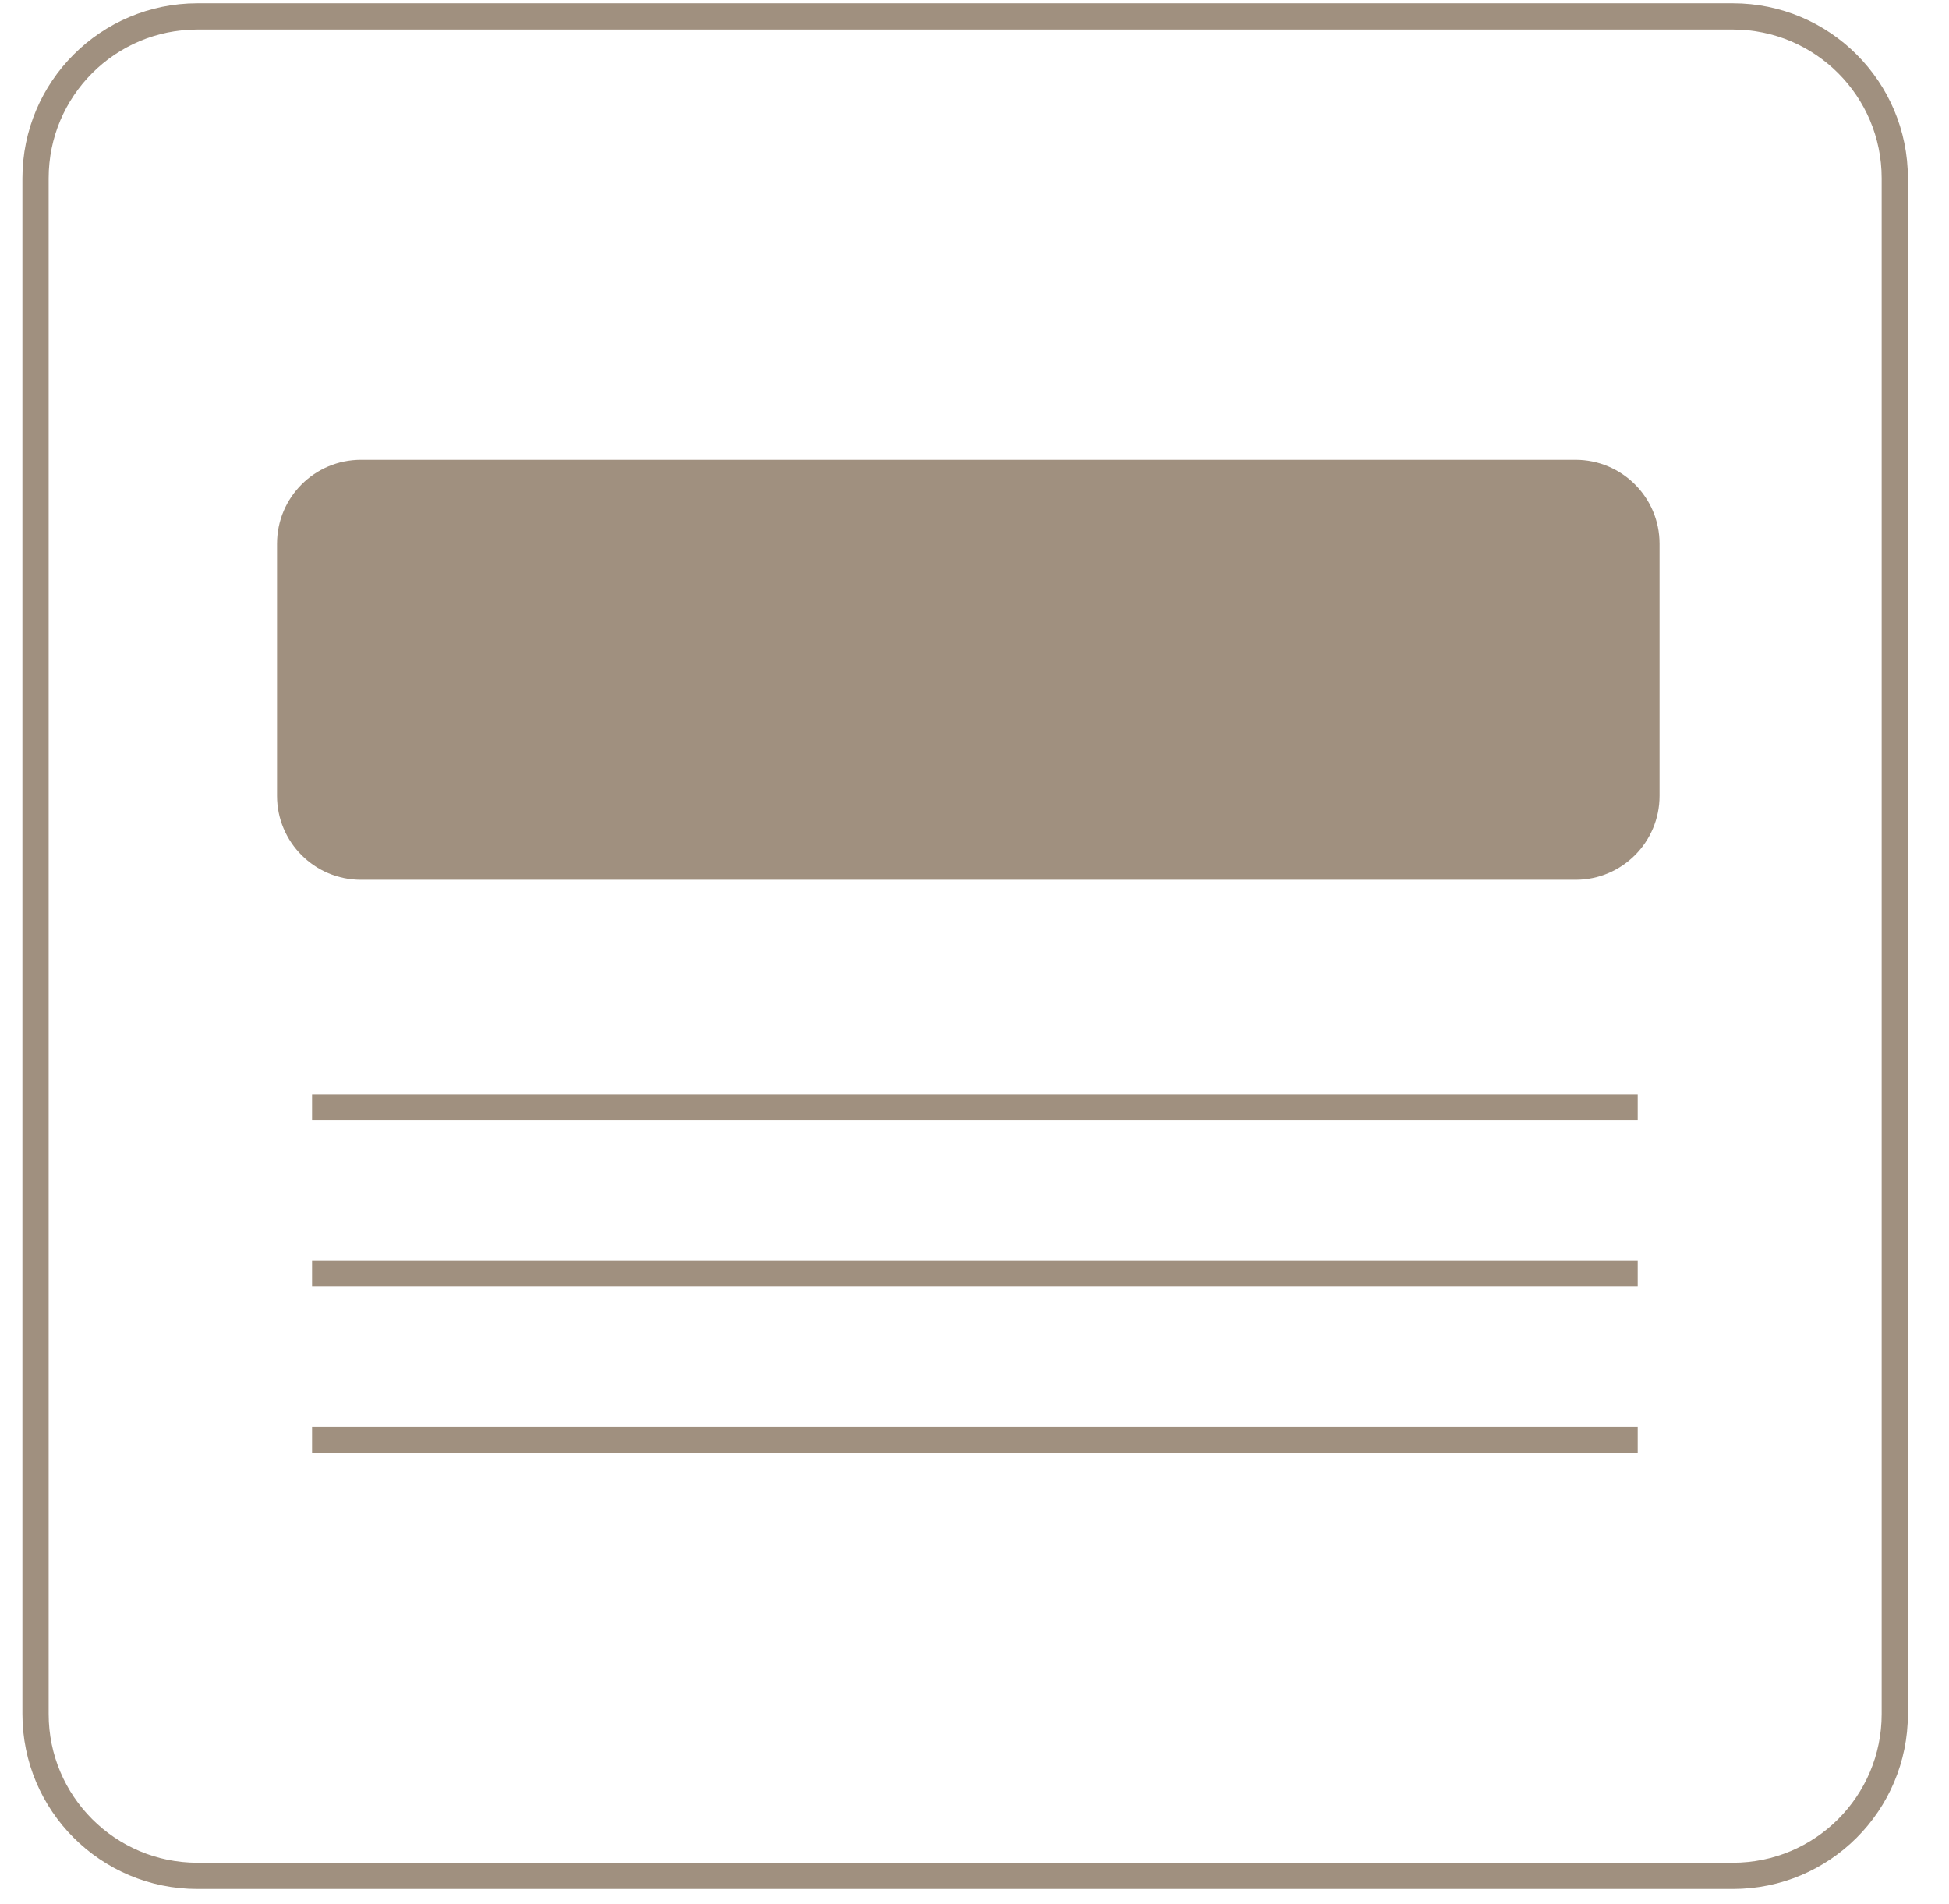
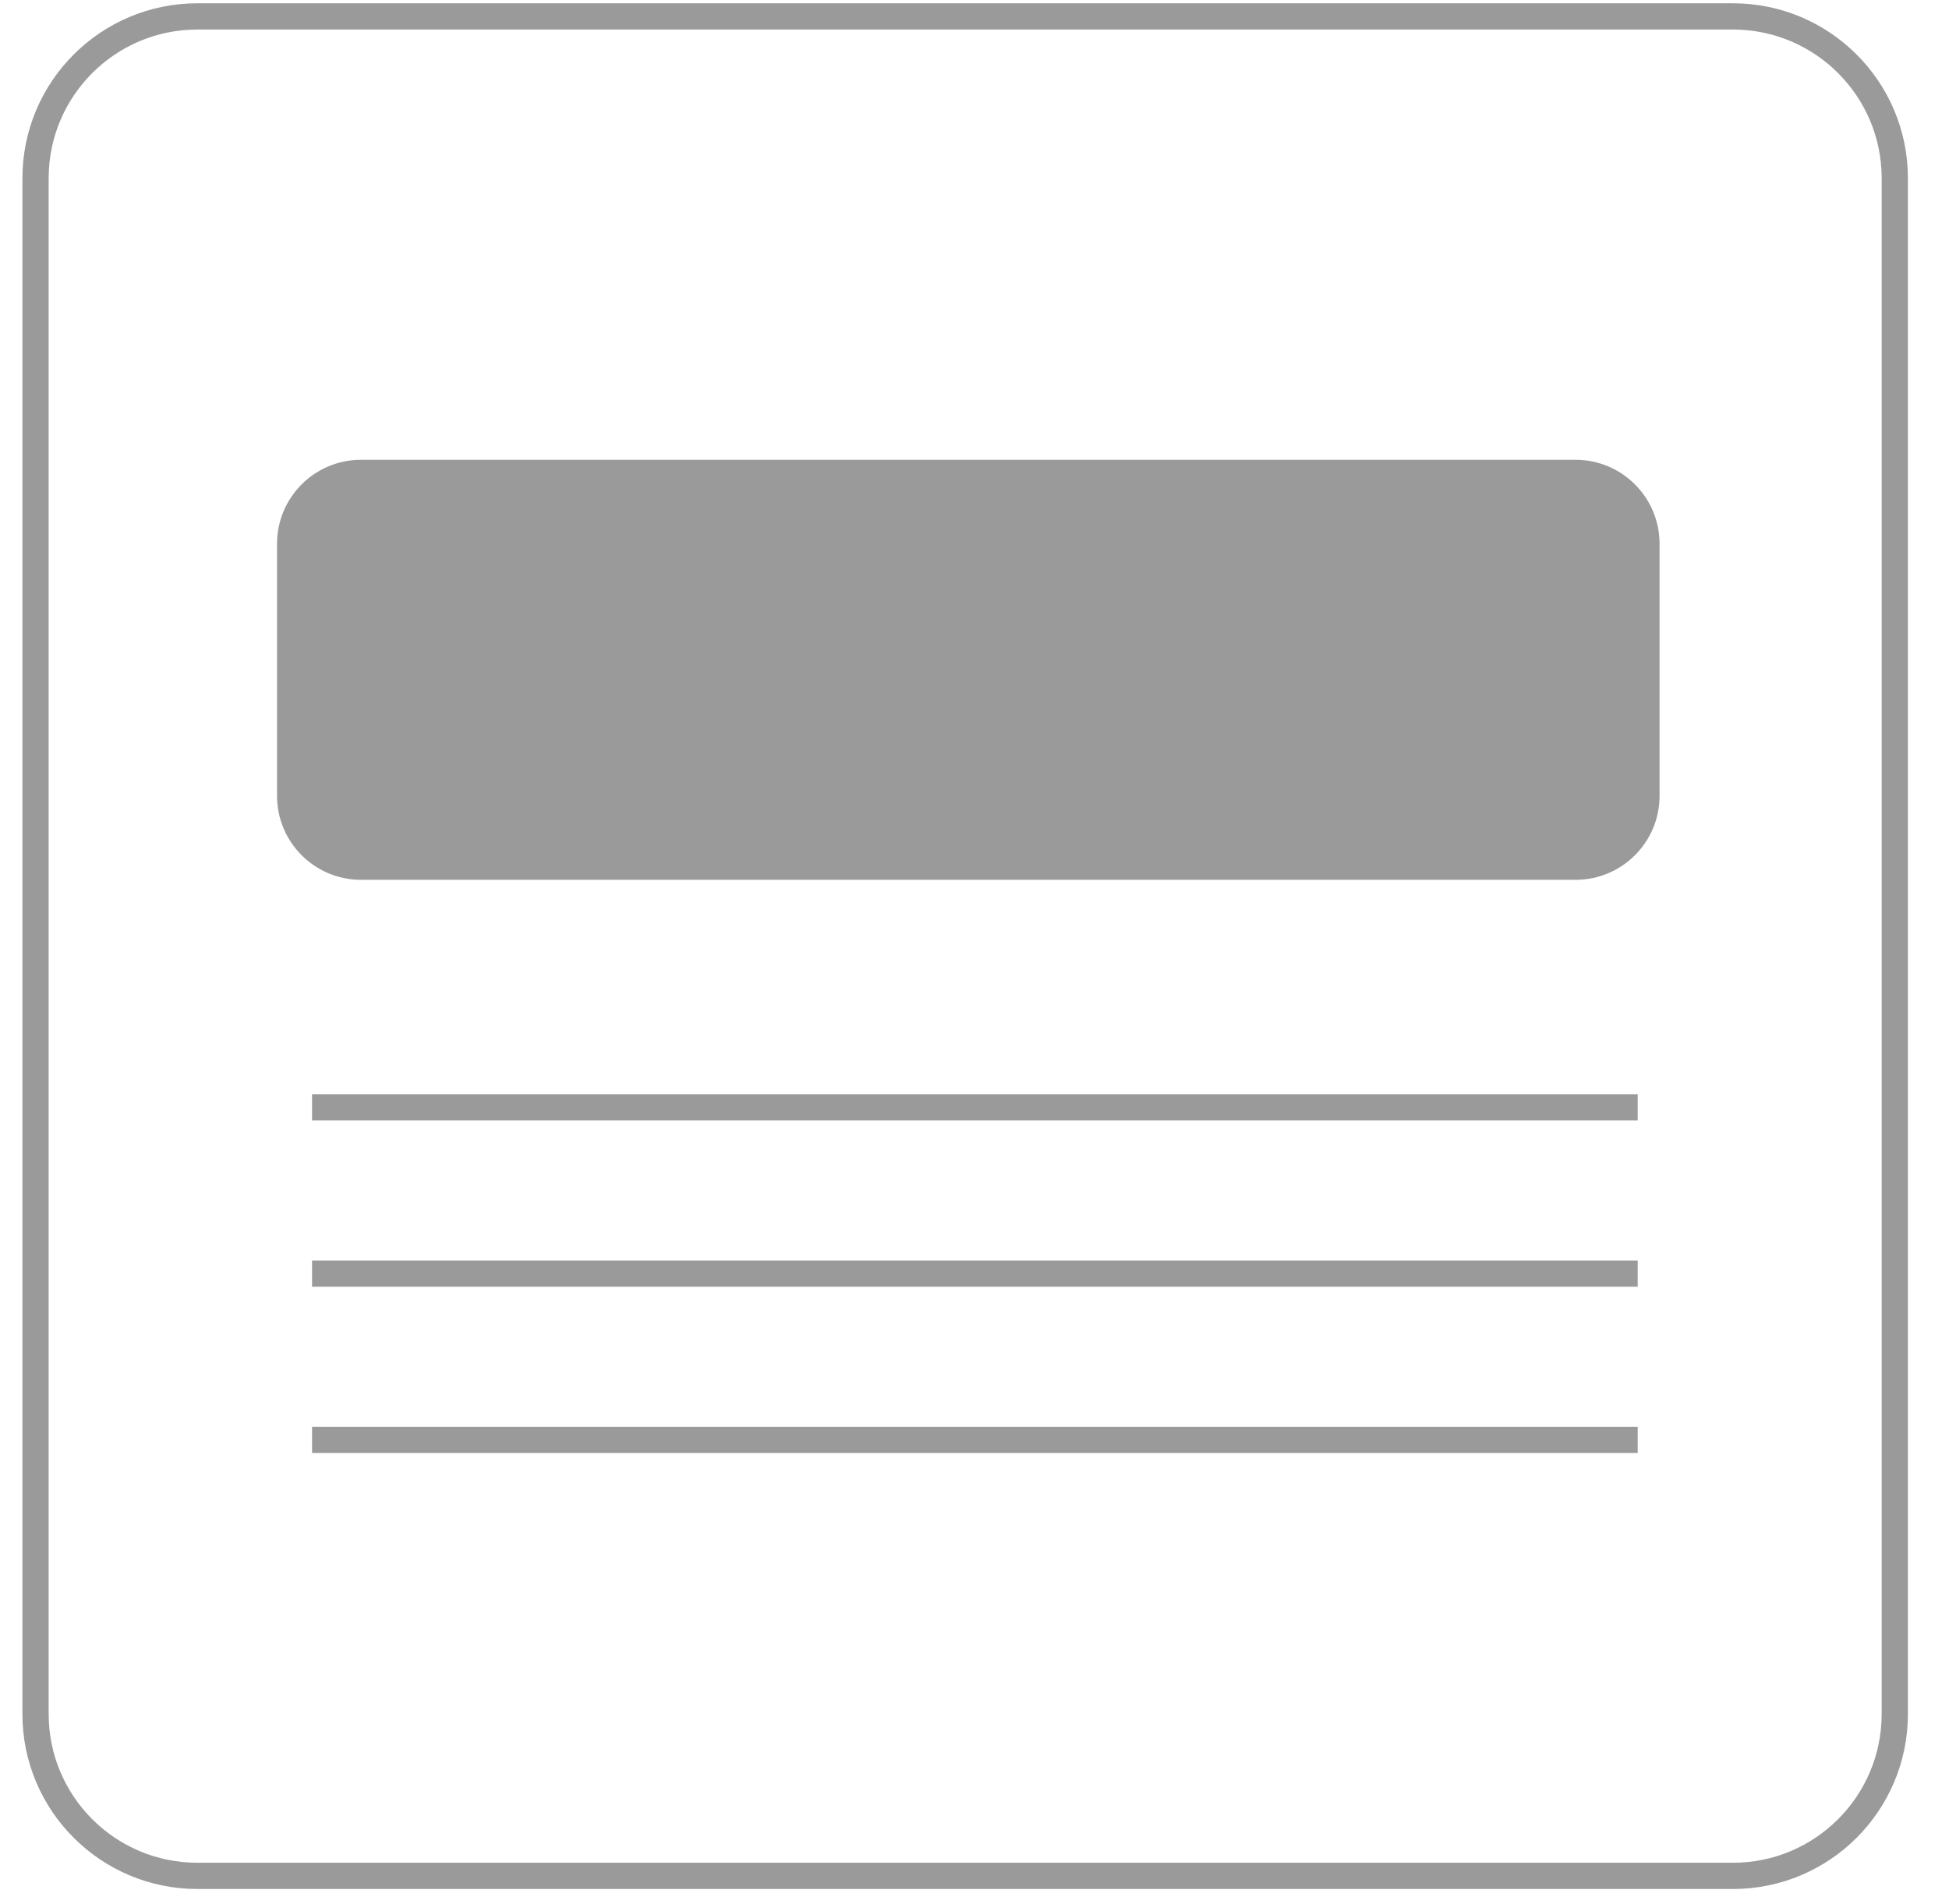
<svg xmlns="http://www.w3.org/2000/svg" width="43" height="42" viewBox="0 0 43 42" fill="none">
-   <rect x="0.784" y="0.362" width="41.02" height="41.02" rx="3.571" stroke="#A0907F" stroke-width="0.579" />
-   <rect x="6.112" y="10.143" width="30.502" height="9.266" rx="1.853" fill="#A0907F" />
-   <path d="M6.885 24.428H36.132" stroke="#A0907F" stroke-width="0.579" />
-   <path d="M6.885 28.096H36.132" stroke="#A0907F" stroke-width="0.579" />
-   <path d="M6.885 31.764H36.132" stroke="#A0907F" stroke-width="0.579" />
+   <rect x="0.784" y="0.362" width="41.02" height="41.02" rx="3.571" stroke="#9A9A9A" stroke-width="0.579" />
+   <rect x="6.112" y="10.143" width="30.502" height="9.266" rx="1.853" fill="#9A9A9A" />
+   <path d="M6.885 24.428H36.132" stroke="#9A9A9A" stroke-width="0.579" />
+   <path d="M6.885 28.096H36.132" stroke="#9A9A9A" stroke-width="0.579" />
+   <path d="M6.885 31.764H36.132" stroke="#9A9A9A" stroke-width="0.579" />
</svg>
